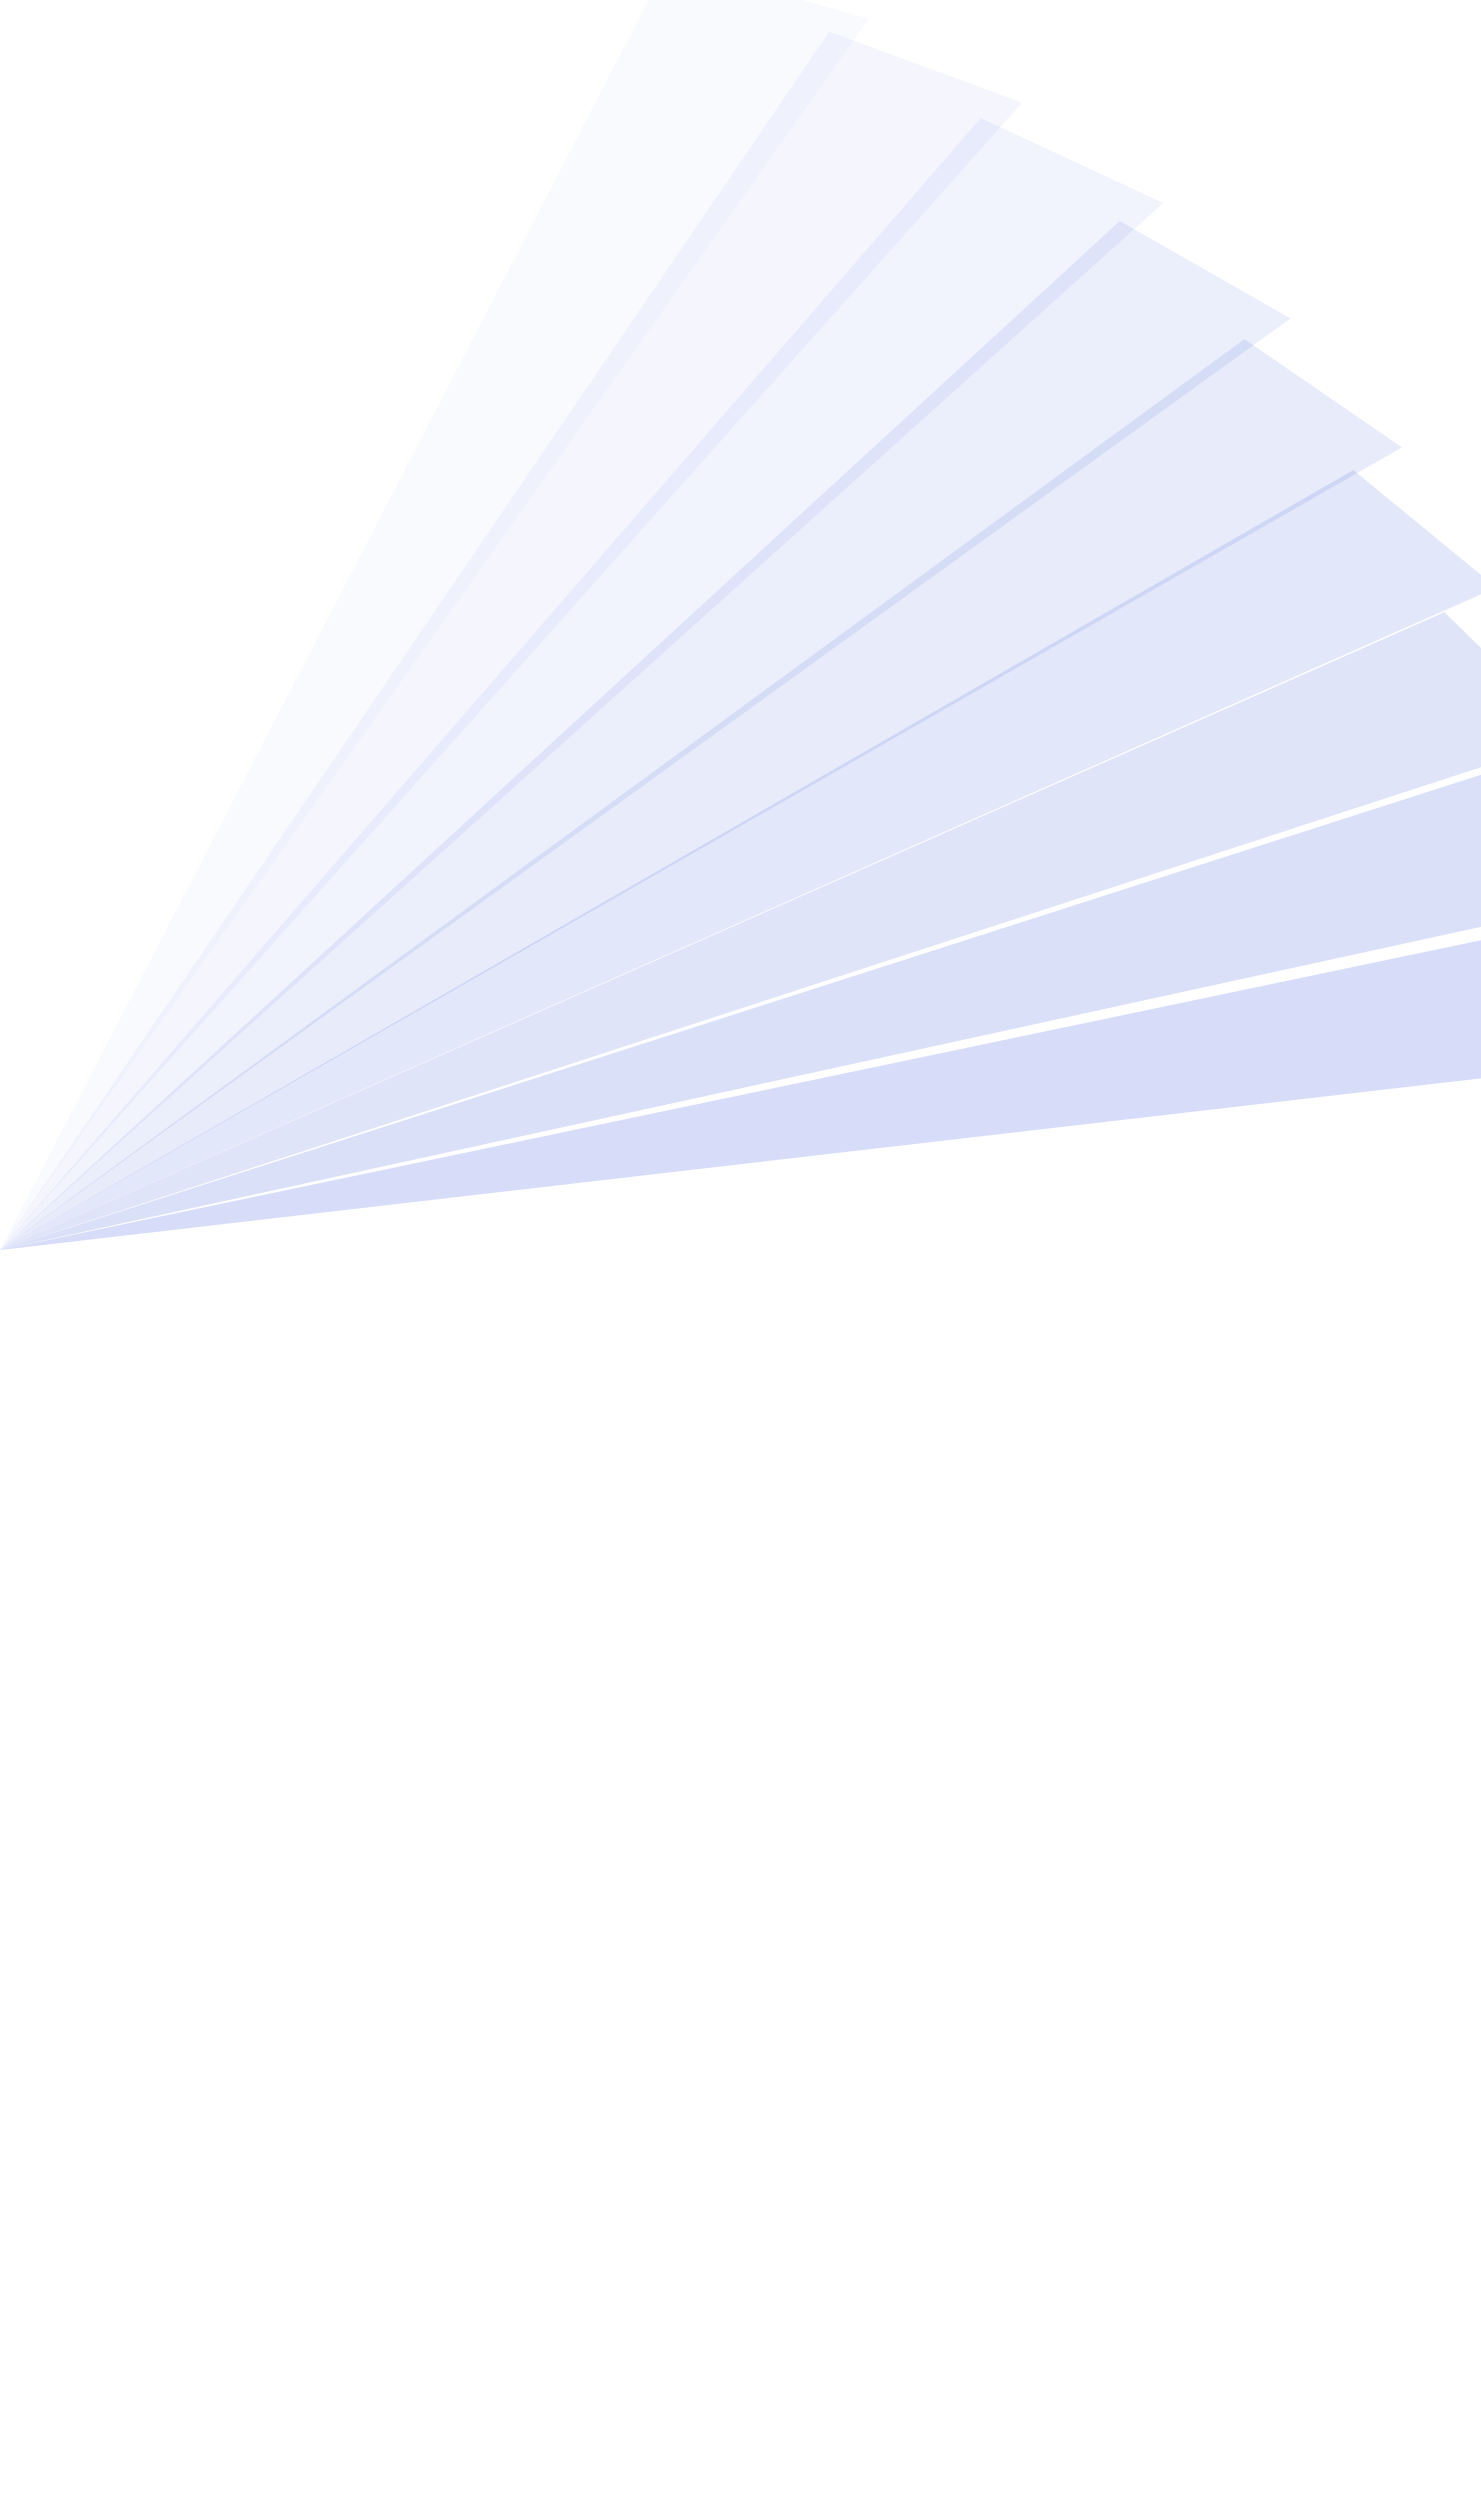
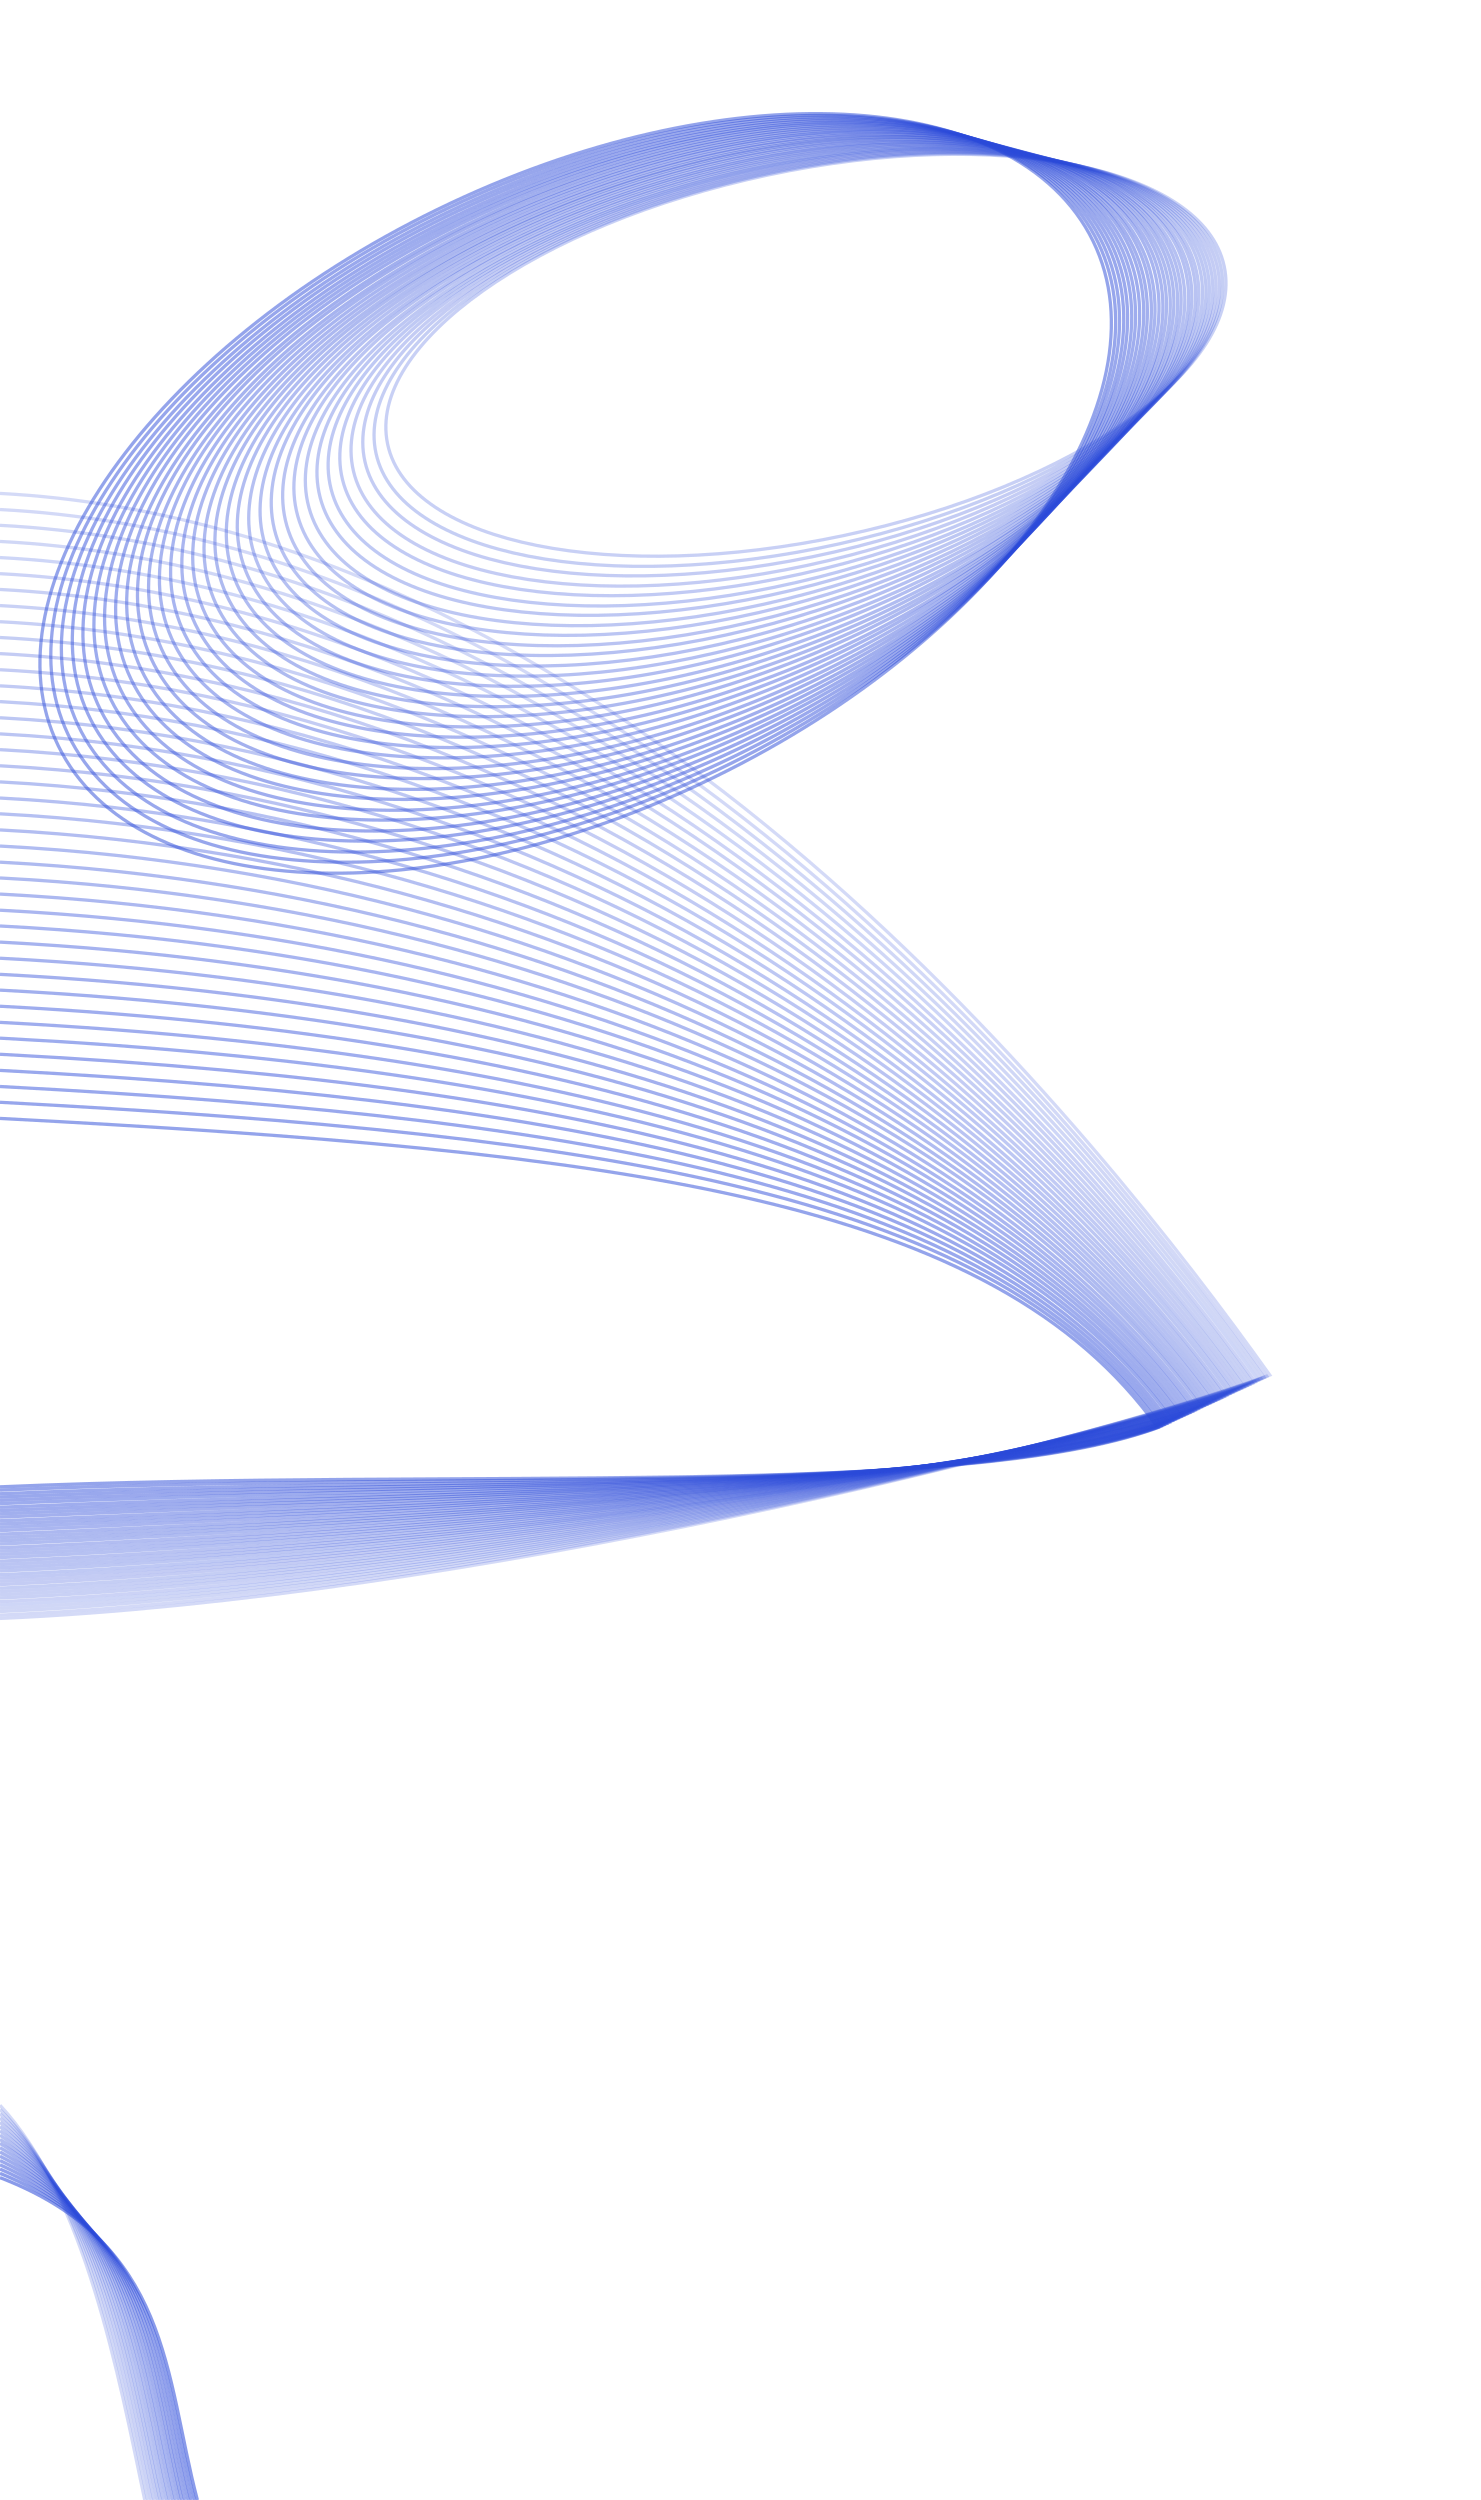
<svg xmlns="http://www.w3.org/2000/svg" viewBox="0 0 450 760" width="450" height="760" fill="none">
-   <path d="M0.0 380.0 L203.1 -11.5 L264.1 5.7 Z" fill="#2B4AD9" fill-opacity="0.03" />
-   <path d="M0.0 380.0 L252.1 9.6 L310.7 31.2 Z" fill="#2B4AD9" fill-opacity="0.05" />
-   <path d="M0.0 380.0 L298.1 35.9 L353.6 61.7 Z" fill="#2B4AD9" fill-opacity="0.07" />
-   <path d="M0.0 380.0 L340.4 67.2 L392.3 96.8 Z" fill="#2B4AD9" fill-opacity="0.09" />
-   <path d="M0.0 380.0 L378.3 103.1 L426.2 136.0 Z" fill="#2B4AD9" fill-opacity="0.11" />
-   <path d="M0.0 380.0 L411.4 142.9 L454.9 178.6 Z" fill="#2B4AD9" fill-opacity="0.13" />
-   <path d="M0.0 380.0 L439.1 186.1 L477.9 224.2 Z" fill="#2B4AD9" fill-opacity="0.15" />
-   <path d="M0.0 380.0 L461.2 232.0 L494.9 272.0 Z" fill="#2B4AD9" fill-opacity="0.17" />
-   <path d="M0.0 380.0 L477.1 280.2 L505.6 321.4 Z" fill="#2B4AD9" fill-opacity="0.19" />
+   <ellipse cx="175.0" cy="150.0" rx="175.0" ry="96.0" transform="rotate(-26.0 175.0 150.0)" stroke="#2B4AD9" stroke-opacity="0.50" />
+   <ellipse cx="177.3" cy="148.6" rx="173.5" ry="94.7" transform="rotate(-25.5 177.3 148.6)" stroke="#2B4AD9" stroke-opacity="0.49" />
+   <ellipse cx="179.5" cy="147.3" rx="172.1" ry="93.4" transform="rotate(-25.1 179.5 147.3)" stroke="#2B4AD9" stroke-opacity="0.48" />
+   <ellipse cx="181.8" cy="145.9" rx="170.6" ry="92.1" transform="rotate(-24.6 181.8 145.9)" stroke="#2B4AD9" stroke-opacity="0.48" />
+   <ellipse cx="184.0" cy="144.6" rx="169.2" ry="90.8" transform="rotate(-24.2 184.0 144.6)" stroke="#2B4AD9" stroke-opacity="0.47" />
+   <ellipse cx="186.3" cy="143.2" rx="167.7" ry="89.5" transform="rotate(-23.7 186.3 143.2)" stroke="#2B4AD9" stroke-opacity="0.46" />
+   <ellipse cx="188.5" cy="141.9" rx="166.3" ry="88.3" transform="rotate(-23.3 188.5 141.9)" stroke="#2B4AD9" stroke-opacity="0.45" />
+   <ellipse cx="190.8" cy="140.5" rx="164.8" ry="87.0" transform="rotate(-22.8 190.8 140.5)" stroke="#2B4AD9" stroke-opacity="0.45" />
+   <ellipse cx="193.1" cy="139.2" rx="163.4" ry="85.7" transform="rotate(-22.4 193.1 139.2)" stroke="#2B4AD9" stroke-opacity="0.44" />
+   <ellipse cx="195.3" cy="137.8" rx="161.9" ry="84.4" transform="rotate(-21.9 195.3 137.8)" stroke="#2B4AD9" stroke-opacity="0.43" />
+   <ellipse cx="197.6" cy="136.5" rx="160.5" ry="83.1" transform="rotate(-21.5 197.6 136.5)" stroke="#2B4AD9" stroke-opacity="0.42" />
+   <ellipse cx="199.8" cy="135.1" rx="159.0" ry="81.8" transform="rotate(-21.0 199.8 135.1)" stroke="#2B4AD9" stroke-opacity="0.41" />
+   <ellipse cx="202.1" cy="133.7" rx="157.6" ry="80.5" transform="rotate(-20.6 202.1 133.7)" stroke="#2B4AD9" stroke-opacity="0.41" />
+   <ellipse cx="204.4" cy="132.4" rx="156.1" ry="79.2" transform="rotate(-20.1 204.4 132.4)" stroke="#2B4AD9" stroke-opacity="0.40" />
+   <ellipse cx="206.6" cy="131.0" rx="154.7" ry="77.9" transform="rotate(-19.7 206.6 131.0)" stroke="#2B4AD9" stroke-opacity="0.39" />
+   <ellipse cx="208.9" cy="129.7" rx="153.2" ry="76.6" transform="rotate(-19.2 208.9 129.7)" stroke="#2B4AD9" stroke-opacity="0.38" />
+   <ellipse cx="211.1" cy="128.3" rx="151.8" ry="75.4" transform="rotate(-18.8 211.1 128.3)" stroke="#2B4AD9" stroke-opacity="0.38" />
+   <ellipse cx="213.4" cy="127.0" rx="150.3" ry="74.1" transform="rotate(-18.3 213.4 127.0)" stroke="#2B4AD9" stroke-opacity="0.37" />
+   <ellipse cx="215.6" cy="125.6" rx="148.9" ry="72.8" transform="rotate(-17.9 215.6 125.6)" stroke="#2B4AD9" stroke-opacity="0.36" />
+   <ellipse cx="217.9" cy="124.3" rx="147.4" ry="71.5" transform="rotate(-17.4 217.9 124.3)" stroke="#2B4AD9" stroke-opacity="0.35" />
+   <ellipse cx="220.2" cy="122.9" rx="146.0" ry="70.2" transform="rotate(-17.0 220.2 122.9)" stroke="#2B4AD9" stroke-opacity="0.35" />
+   <ellipse cx="222.4" cy="121.5" rx="144.5" ry="68.9" transform="rotate(-16.5 222.4 121.5)" stroke="#2B4AD9" stroke-opacity="0.34" />
+   <ellipse cx="224.7" cy="120.2" rx="143.1" ry="67.6" transform="rotate(-16.1 224.7 120.2)" stroke="#2B4AD9" stroke-opacity="0.33" />
+   <ellipse cx="226.9" cy="118.8" rx="141.6" ry="66.3" transform="rotate(-15.6 226.9 118.8)" stroke="#2B4AD9" stroke-opacity="0.32" />
+   <ellipse cx="229.2" cy="117.5" rx="140.2" ry="65.0" transform="rotate(-15.2 229.2 117.5)" stroke="#2B4AD9" stroke-opacity="0.31" />
+   <ellipse cx="231.5" cy="116.1" rx="138.7" ry="63.7" transform="rotate(-14.7 231.5 116.1)" stroke="#2B4AD9" stroke-opacity="0.31" />
+   <ellipse cx="233.7" cy="114.8" rx="137.3" ry="62.5" transform="rotate(-14.3 233.7 114.8)" stroke="#2B4AD9" stroke-opacity="0.30" />
+   <ellipse cx="236.0" cy="113.4" rx="135.8" ry="61.2" transform="rotate(-13.8 236.0 113.4)" stroke="#2B4AD9" stroke-opacity="0.29" />
+   <ellipse cx="238.2" cy="112.1" rx="134.4" ry="59.9" transform="rotate(-13.4 238.2 112.1)" stroke="#2B4AD9" stroke-opacity="0.28" />
+   <ellipse cx="240.5" cy="110.7" rx="132.9" ry="58.6" transform="rotate(-12.9 240.5 110.7)" stroke="#2B4AD9" stroke-opacity="0.28" />
+   <ellipse cx="242.7" cy="109.4" rx="131.5" ry="57.3" transform="rotate(-12.5 242.7 109.4)" stroke="#2B4AD9" stroke-opacity="0.27" />
+   <ellipse cx="245.0" cy="108.0" rx="130.0" ry="56.0" transform="rotate(-12.0 245.0 108.0)" stroke="#2B4AD9" stroke-opacity="0.26" />
+   <path d="M0 150.0C190.0 160.0 336.0 348.0 386.0 418.0C326.0 440.0 140.0 486.0 0 492.0" stroke="#2B4AD9" stroke-opacity="0.20" />
+   <path d="M0 154.9C190.0 164.9 335.1 348.4 385.1 418.4C325.1 440.4 140.0 485.0 0 491.0" stroke="#2B4AD9" stroke-opacity="0.21" />
+   <path d="M0 159.7C190.0 169.7 334.3 348.8 384.3 418.8C324.3 440.8 140.0 483.9 0 489.9" stroke="#2B4AD9" stroke-opacity="0.22" />
+   <path d="M0 164.6C190.0 174.6 333.4 349.2 383.4 419.2C323.4 441.2 140.0 482.9 0 488.9" stroke="#2B4AD9" stroke-opacity="0.22" />
+   <path d="M0 169.5C190.0 179.5 332.5 349.6 382.5 419.6C322.5 441.6 140.0 481.9 0 487.9" stroke="#2B4AD9" stroke-opacity="0.23" />
+   <path d="M0 174.4C190.0 184.4 331.6 350.1 381.6 420.1C321.6 442.1 140.0 480.9 0 486.9" stroke="#2B4AD9" stroke-opacity="0.24" />
+   <path d="M0 179.2C190.0 189.2 330.8 350.5 380.8 420.5C320.8 442.5 140.0 479.8 0 485.8" stroke="#2B4AD9" stroke-opacity="0.25" />
+   <path d="M0 184.1C190.0 194.1 329.9 350.9 379.9 420.9C319.9 442.9 140.0 478.8 0 484.8" stroke="#2B4AD9" stroke-opacity="0.25" />
+   <path d="M0 189.0C190.0 199.0 329.0 351.3 379.0 421.3C319.0 443.3 140.0 477.8 0 483.8" stroke="#2B4AD9" stroke-opacity="0.26" />
+   <path d="M0 193.8C190.0 203.8 328.2 351.7 378.2 421.7C318.2 443.7 140.0 476.8 0 482.8" stroke="#2B4AD9" stroke-opacity="0.27" />
+   <path d="M0 198.7C190.0 208.7 327.3 352.1 377.3 422.1C317.3 444.1 140.0 475.7 0 481.7" stroke="#2B4AD9" stroke-opacity="0.28" />
+   <path d="M0 203.6C190.0 213.6 326.4 352.5 376.4 422.5C316.4 444.5 140.0 474.7 0 480.7" stroke="#2B4AD9" stroke-opacity="0.28" />
+   <path d="M0 208.5C190.0 218.5 325.5 352.9 375.5 422.9C315.5 444.9 140.0 473.7 0 479.7" stroke="#2B4AD9" stroke-opacity="0.29" />
+   <path d="M0 213.3C190.0 223.3 324.7 353.3 374.7 423.3C314.7 445.3 140.0 472.7 0 478.7" stroke="#2B4AD9" stroke-opacity="0.30" />
+   <path d="M0 218.2C190.0 228.2 323.8 353.7 373.8 423.7C313.8 445.7 140.0 471.6 0 477.6" stroke="#2B4AD9" stroke-opacity="0.31" />
+   <path d="M0 223.1C190.0 233.1 322.9 354.2 372.9 424.2C312.9 446.2 140.0 470.6 0 476.6" stroke="#2B4AD9" stroke-opacity="0.32" />
+   <path d="M0 227.9C190.0 237.9 322.1 354.6 372.1 424.6C312.1 446.6 140.0 469.6 0 475.6" stroke="#2B4AD9" stroke-opacity="0.32" />
+   <path d="M0 232.8C190.0 242.8 321.2 355.0 371.2 425.0C311.2 447.0 140.0 468.6 0 474.6" stroke="#2B4AD9" stroke-opacity="0.33" />
+   <path d="M0 237.7C190.0 247.7 320.3 355.4 370.3 425.4C310.3 447.4 140.0 467.5 0 473.5" stroke="#2B4AD9" stroke-opacity="0.34" />
+   <path d="M0 242.6C190.0 252.6 319.4 355.8 369.4 425.8C309.4 447.8 140.0 466.5 0 472.5" stroke="#2B4AD9" stroke-opacity="0.35" />
+   <path d="M0 247.4C190.0 257.4 318.6 356.2 368.6 426.2C308.6 448.2 140.0 465.5 0 471.5" stroke="#2B4AD9" stroke-opacity="0.35" />
+   <path d="M0 252.3C190.0 262.3 317.7 356.6 367.7 426.6C307.7 448.6 140.0 464.5 0 470.5" stroke="#2B4AD9" stroke-opacity="0.36" />
+   <path d="M0 257.2C190.0 267.2 316.8 357.0 366.8 427.0C306.8 449.0 140.0 463.4 0 469.4" stroke="#2B4AD9" stroke-opacity="0.37" />
+   <path d="M0 262.1C190.0 272.1 315.9 357.4 365.9 427.4C305.9 449.4 140.0 462.4 0 468.4" stroke="#2B4AD9" stroke-opacity="0.38" />
+   <path d="M0 266.9C190.0 276.9 315.1 357.8 365.1 427.8C305.1 449.8 140.0 461.4 0 467.4" stroke="#2B4AD9" stroke-opacity="0.38" />
+   <path d="M0 271.8C190.0 281.8 314.2 358.3 364.2 428.3C304.2 450.3 140.0 460.4 0 466.4" stroke="#2B4AD9" stroke-opacity="0.39" />
+   <path d="M0 276.7C190.0 286.7 313.3 358.7 363.3 428.7C303.3 450.7 140.0 459.3 0 465.3" stroke="#2B4AD9" stroke-opacity="0.40" />
+   <path d="M0 281.5C190.0 291.5 312.5 359.1 362.5 429.1C302.5 451.1 140.0 458.3 0 464.3" stroke="#2B4AD9" stroke-opacity="0.41" />
+   <path d="M0 286.4C190.0 296.4 311.6 359.5 361.6 429.5C301.6 451.5 140.0 457.3 0 463.3" stroke="#2B4AD9" stroke-opacity="0.42" />
+   <path d="M0 291.3C190.0 301.3 310.7 359.9 360.7 429.9C300.7 451.9 140.0 456.3 0 462.3" stroke="#2B4AD9" stroke-opacity="0.42" />
+   <path d="M0 296.2C190.0 306.2 309.8 360.3 359.8 430.3C299.8 452.3 140.0 455.2 0 461.2" stroke="#2B4AD9" stroke-opacity="0.43" />
+   <path d="M0 301.0C190.0 311.0 309.0 360.7 359.0 430.7C299.0 452.7 140.0 454.2 0 460.2" stroke="#2B4AD9" stroke-opacity="0.44" />
+   <path d="M0 305.9C190.0 315.9 308.1 361.1 358.1 431.1C298.1 453.1 140.0 453.2 0 459.2" stroke="#2B4AD9" stroke-opacity="0.45" />
+   <path d="M0 310.8C190.0 320.8 307.2 361.5 357.2 431.5C297.2 453.5 140.0 452.2 0 458.2" stroke="#2B4AD9" stroke-opacity="0.45" />
+   <path d="M0 315.6C190.0 325.6 306.4 361.9 356.4 431.9C296.4 453.9 140.0 451.1 0 457.1" stroke="#2B4AD9" stroke-opacity="0.46" />
+   <path d="M0 320.5C190.0 330.5 305.5 362.4 355.5 432.4C295.5 454.4 140.0 450.1 0 456.1" stroke="#2B4AD9" stroke-opacity="0.47" />
+   <path d="M0 325.4C190.0 335.4 304.6 362.8 354.6 432.8C294.6 454.8 140.0 449.1 0 455.1" stroke="#2B4AD9" stroke-opacity="0.48" />
+   <path d="M0 330.3C190.0 340.3 303.7 363.2 353.7 433.2C293.7 455.2 140.0 448.1 0 454.1" stroke="#2B4AD9" stroke-opacity="0.48" />
+   <path d="M0 335.1C190.0 345.1 302.9 363.6 352.9 433.6C292.9 455.6 140.0 447.0 0 453.0" stroke="#2B4AD9" stroke-opacity="0.49" />
+   <path d="M0 340.0C190.0 350.0 302.0 364.0 352.0 434.0C292.0 456.0 140.0 446.0 0 452.0" stroke="#2B4AD9" stroke-opacity="0.50" />
+   <path d="M0 640.0C26.0 668.0 36.0 722.0 44.0 760" stroke="#2B4AD9" stroke-opacity="0.20" />
+   <path d="M0 641.3C27.5 668.8 36.8 722.0 44.9 760" stroke="#2B4AD9" stroke-opacity="0.22" />
+   <path d="M0 642.6C29.1 669.6 37.6 722.0 45.9 760" stroke="#2B4AD9" stroke-opacity="0.24" />
+   <path d="M0 643.9C30.6 670.5 38.5 722.0 46.8 760" stroke="#2B4AD9" stroke-opacity="0.26" />
+   <path d="M0 645.2C32.1 671.3 39.3 722.0 47.8 760" stroke="#2B4AD9" stroke-opacity="0.28" />
+   <path d="M0 646.5C33.6 672.1 40.1 722.0 48.7 760" stroke="#2B4AD9" stroke-opacity="0.30" />
+   <path d="M0 647.8C35.2 672.9 40.9 722.0 49.6 760" stroke="#2B4AD9" stroke-opacity="0.32" />
+   <path d="M0 649.1C36.7 673.8 41.8 722.0 50.6 760" stroke="#2B4AD9" stroke-opacity="0.34" />
+   <path d="M0 650.4C38.2 674.6 42.6 722.0 51.5 760" stroke="#2B4AD9" stroke-opacity="0.36" />
+   <path d="M0 651.6C39.8 675.4 43.4 722.0 52.5 760" stroke="#2B4AD9" stroke-opacity="0.39" />
+   <path d="M0 652.9C41.3 676.2 44.2 722.0 53.4 760" stroke="#2B4AD9" stroke-opacity="0.41" />
+   <path d="M0 654.2C42.8 677.1 45.1 722.0 54.4 760" stroke="#2B4AD9" stroke-opacity="0.43" />
+   <path d="M0 655.5C44.4 677.9 45.9 722.0 55.3 760" stroke="#2B4AD9" stroke-opacity="0.45" />
+   <path d="M0 656.8C45.9 678.7 46.7 722.0 56.2 760" stroke="#2B4AD9" stroke-opacity="0.47" />
+   <path d="M0 658.1C47.4 679.5 47.5 722.0 57.2 760" stroke="#2B4AD9" stroke-opacity="0.49" />
+   <path d="M0 659.4C48.9 680.4 48.4 722.0 58.1 760" stroke="#2B4AD9" stroke-opacity="0.51" />
+   <path d="M0 660.7C50.5 681.2 49.2 722.0 59.1 760" stroke="#2B4AD9" stroke-opacity="0.53" />
+   <path d="M0 662.0C52.0 682.0 50.0 722.0 60.0 760" stroke="#2B4AD9" stroke-opacity="0.55" />
</svg>
